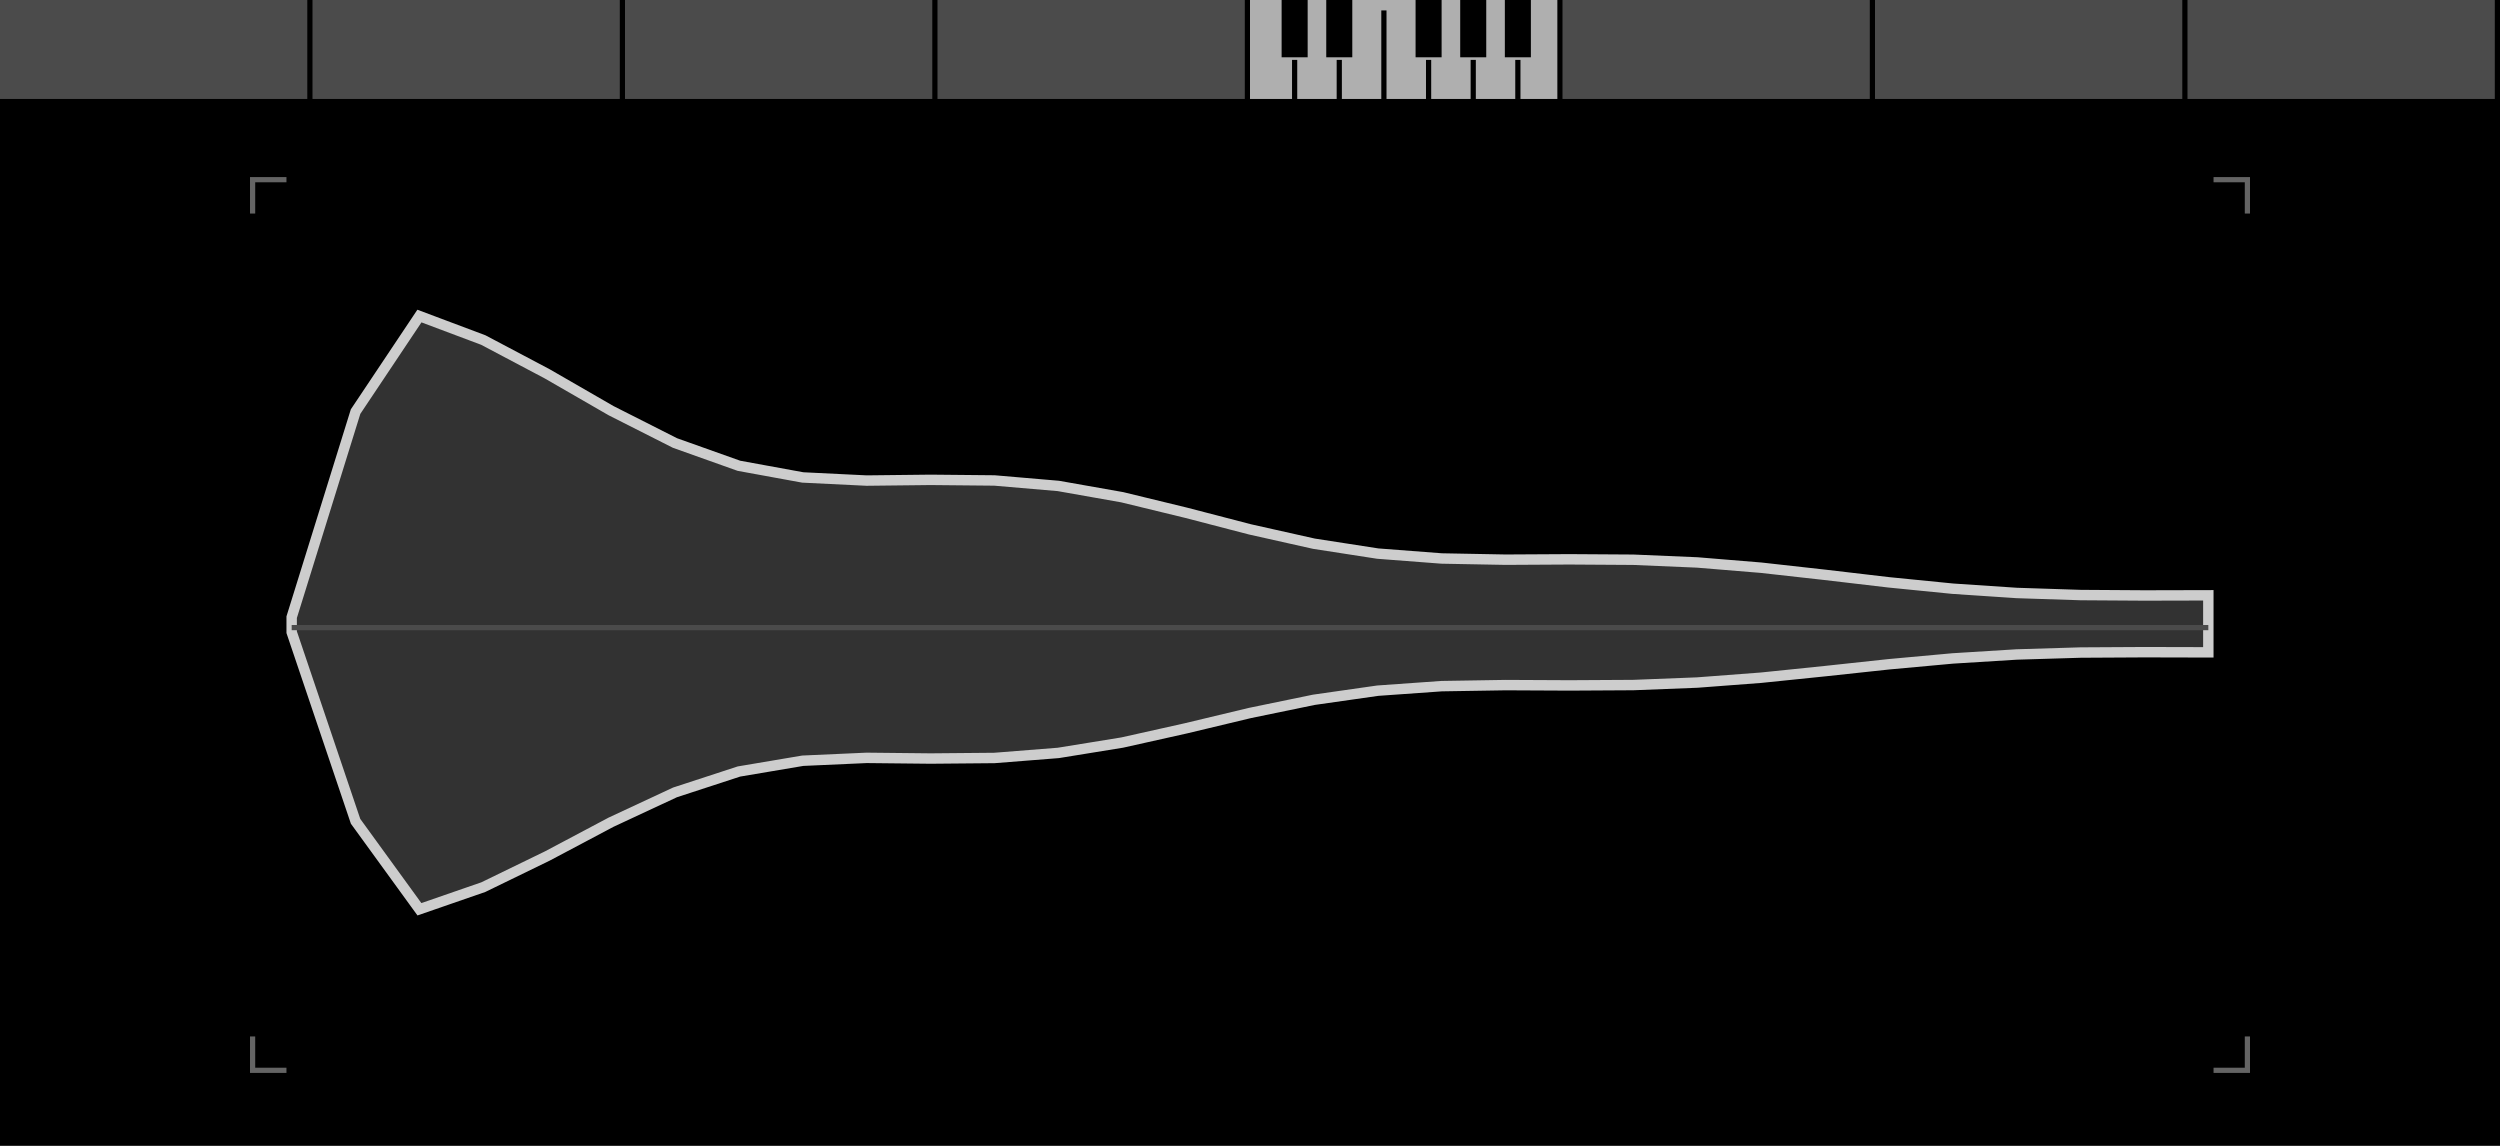
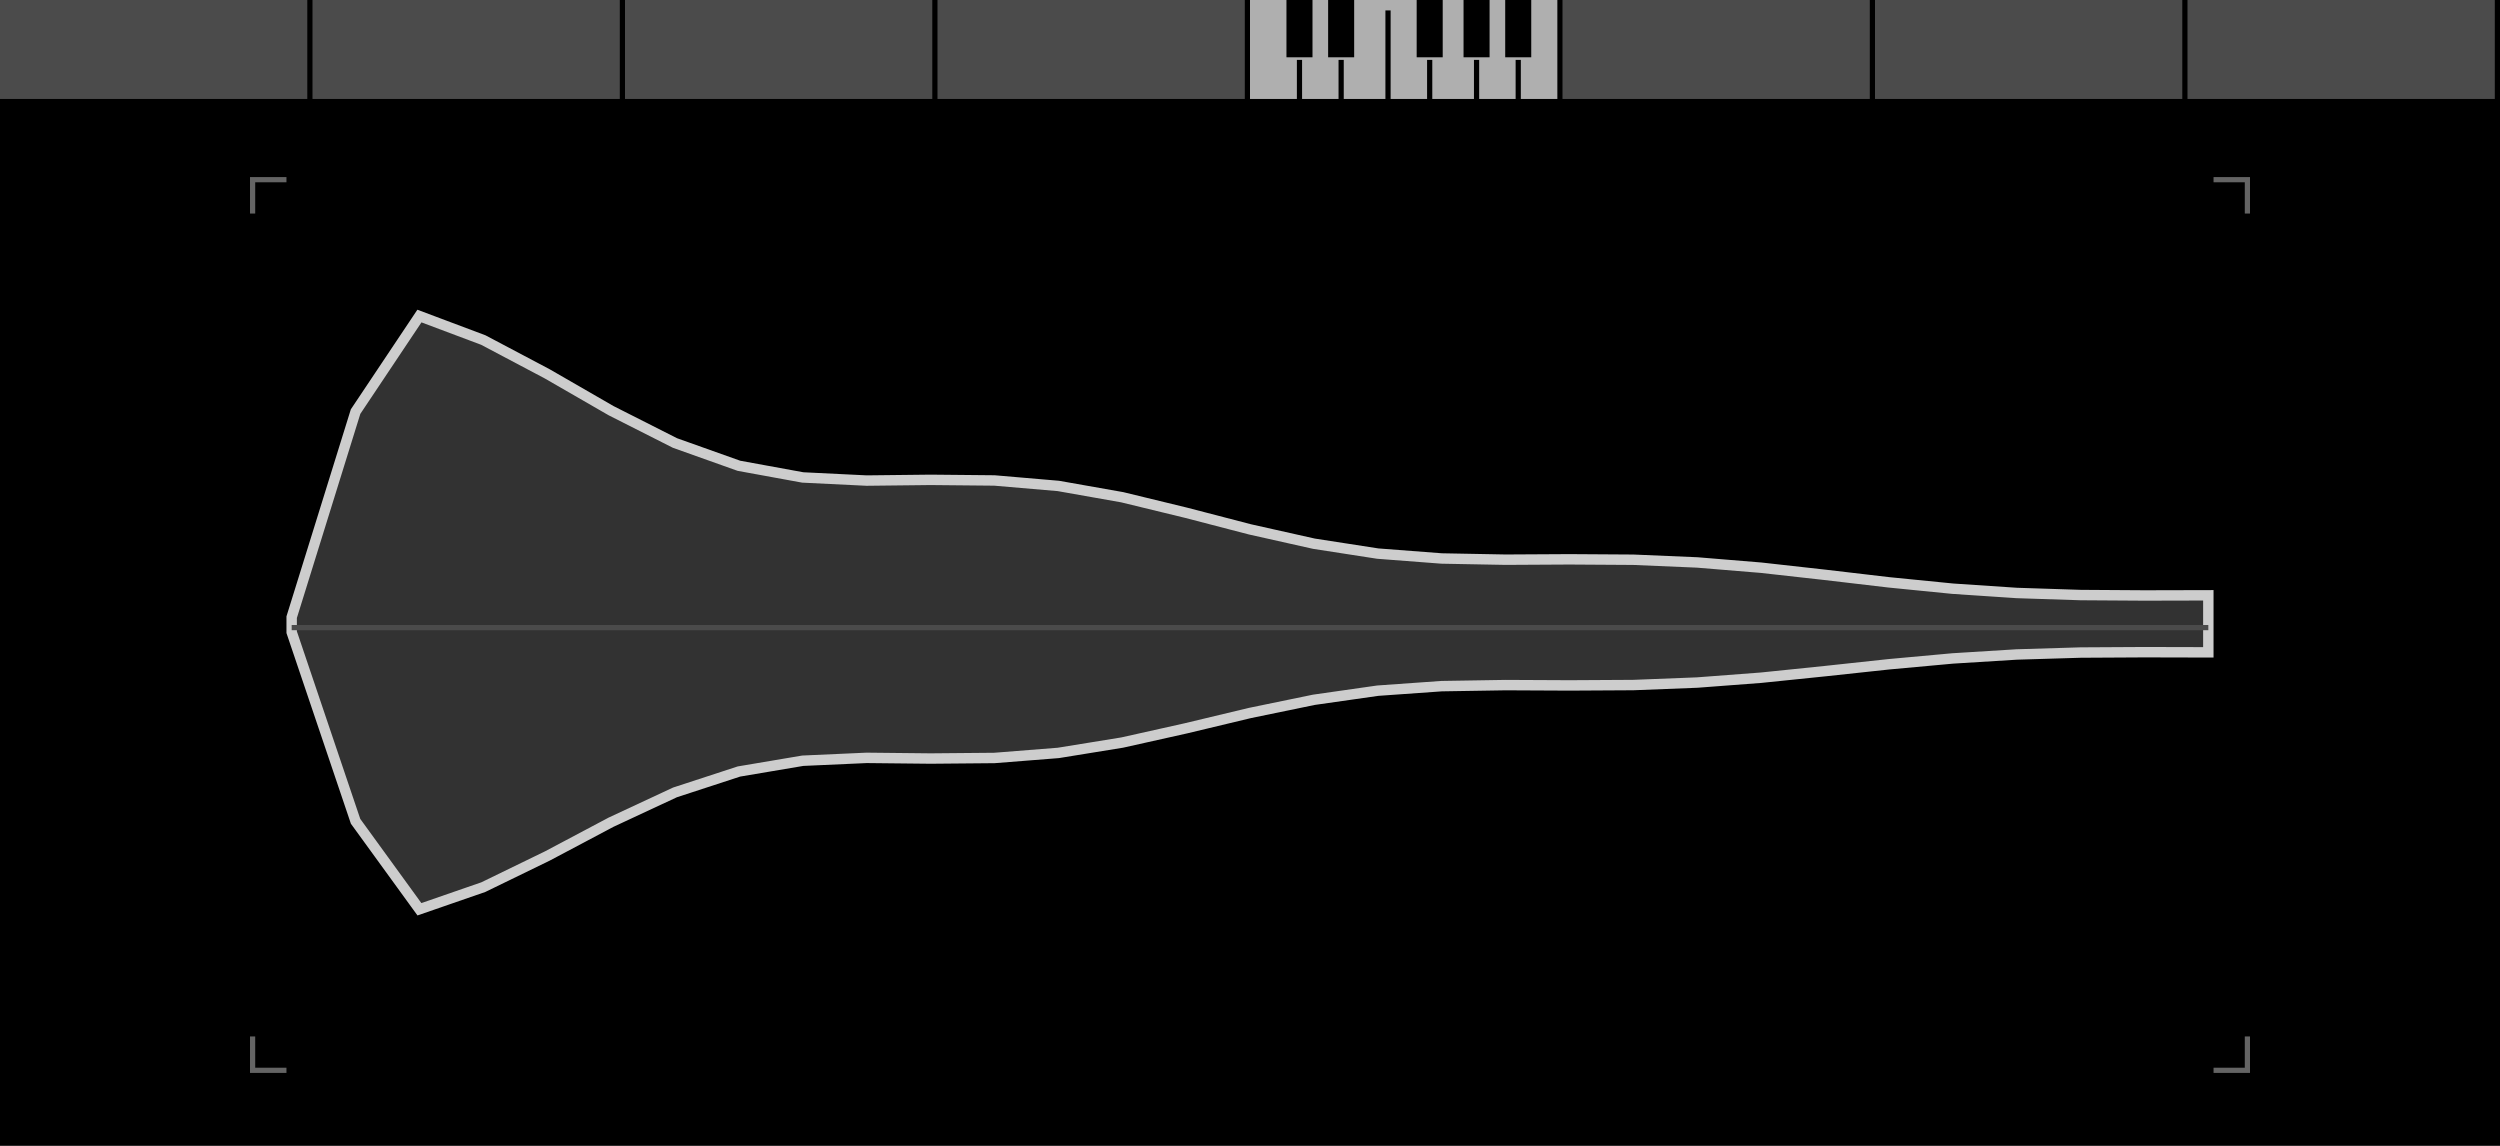
<svg xmlns="http://www.w3.org/2000/svg" width="480" height="220" viewBox="0 0 480 220">
  <g id="preview_canvas">
    <rect x="0" y="0" width="480" height="220" fill="#000000" stroke="none" />
  </g>
  <path d="M 0 0 L 480 0 L 480 20 L 0 20 Z" fill="#000000" stroke="none" stroke-width="0" />
  <path d="M 0 0 L 59 0 L 59 19 L 0 19 Z" fill="#4B4B4B" stroke="none" stroke-width="0" />
  <path d="M 60 0 L 119 0 L 119 19 L 60 19 Z" fill="#4B4B4B" stroke="none" stroke-width="0" />
  <path d="M 120 0 L 179 0 L 179 19 L 120 19 Z" fill="#4B4B4B" stroke="none" stroke-width="0" />
  <path d="M 180 0 L 239 0 L 239 19 L 180 19 Z" fill="#4B4B4B" stroke="none" stroke-width="0" />
  <path d="M 240 0 L 299 0 L 299 19 L 240 19 Z" fill="#4B4B4B" stroke="none" stroke-width="0" />
  <path d="M 300 0 L 359 0 L 359 19 L 300 19 Z" fill="#4B4B4B" stroke="none" stroke-width="0" />
  <path d="M 360 0 L 419 0 L 419 19 L 360 19 Z" fill="#4B4B4B" stroke="none" stroke-width="0" />
  <path d="M 420 0 L 479 0 L 479 19 L 420 19 Z" fill="#4B4B4B" stroke="none" stroke-width="0" />
  <path d="M 240 0 L 299 0 L 299 19 L 240 19 Z" fill="#000000" stroke="none" stroke-width="0" />
-   <path d="M 240 0 L 246.07 0 L 246.07 11 L 251.07 11 L 251.07 0 L 254.64 0 L 254.64 11 L 259.64 11 L 259.64 0 L 271.79 0 L 271.79 11 L 276.79 11 L 276.79 0 L 280.36 0 L 280.36 11 L 285.36 11 L 285.36 0 L 288.93 0 L 288.93 11 L 293.93 11 L 293.93 0 L 299 0 L 299 19 L 291.93 19 L 291.93 11.5 L 290.93 11.5 L 290.93 19 L 283.36 19 L 283.36 11.5 L 282.36 11.5 L 282.36 19 L 274.79 19 L 274.79 11.5 L 273.79 11.5 L 273.79 19 L 266.21 19 L 266.21 2 L 265.21 2 L 265.21 19 L 257.64 19 L 257.64 11.5 L 256.64 11.5 L 256.64 19 L 249.07 19 L 249.07 11.5 L 248.07 11.5 L 248.07 19 L 240 19 Z" fill="#AFAFAF" stroke="none" stroke-width="0" />
+   <path d="M 240 0 L 247 0 L 247 11 L 252 11 L 252 0 L 255 0 L 255 11 L 260 11 L 260 0 L 272 0 L 272 11 L 277 11 L 277 0 L 281 0 L 281 11 L 286 11 L 286 0 L 289 0 L 289 11 L 294 11 L 294 0 L 299 0 L 299 19 L 292 19 L 292 11.5 L 291 11.5 L 291 19 L 284 19 L 284 11.5 L 283 11.5 L 283 19 L 275 19 L 275 11.5 L 274 11.5 L 274 19 L 267 19 L 267 2 L 266 2 L 266 19 L 258 19 L 258 11.5 L 257 11.5 L 257 19 L 250 19 L 250 11.5 L 249 11.5 L 249 19 L 240 19 Z" fill="#AFAFAF" stroke="none" stroke-width="0" />
  <path d="M 48 34 L 55 34 L 55 35 L 49 35 L 49 41 L 48 41 Z" fill="#646464" stroke="none" stroke-width="0" />
  <path d="M 48 199 L 49 199 L 49 205 L 55 205 L 55 206 L 48 206 Z" fill="#646464" stroke="none" stroke-width="0" />
  <path d="M 432 41 L 431 41 L 431 35 L 425 35 L 425 34 L 432 34 Z" fill="#646464" stroke="none" stroke-width="0" />
  <path d="M 432 206 L 425 206 L 425 205 L 431 205 L 431 199 L 432 199 Z" fill="#646464" stroke="none" stroke-width="0" />
  <path d="M 240 101.64 L 252.27 104.39 L 264.53 106.29 L 276.8 107.23 L 289.07 107.46 L 301.33 107.39 L 313.6 107.47 L 325.87 107.99 L 338.13 109 L 350.4 110.37 L 362.67 111.81 L 374.93 113.03 L 387.2 113.85 L 399.47 114.25 L 411.73 114.33 L 424 114.3 L 424 125.25 L 411.73 125.22 L 399.47 125.29 L 387.2 125.66 L 374.93 126.42 L 362.67 127.54 L 350.4 128.86 L 338.13 130.12 L 325.87 131.05 L 313.6 131.53 L 301.33 131.6 L 289.07 131.54 L 276.8 131.74 L 264.53 132.61 L 252.27 134.36 L 240 136.89 L 227.73 139.83 L 215.47 142.57 L 203.2 144.56 L 190.93 145.53 L 178.67 145.64 L 166.4 145.51 L 154.13 146.06 L 141.87 148.13 L 129.6 152.14 L 117.33 157.86 L 105.07 164.36 L 92.8 170.33 L 80.53 174.58 L 68.27 157.69 L 56 121.38 L 56 118.5 L 68.27 79.03 L 80.53 60.68 L 92.8 65.29 L 105.07 71.78 L 117.33 78.85 L 129.6 85.06 L 141.87 89.43 L 154.13 91.67 L 166.4 92.27 L 178.67 92.13 L 190.93 92.25 L 203.2 93.3 L 215.47 95.47 L 227.73 98.45 Z" fill="#323232" stroke="#CDCDCD" stroke-width="2" />
  <path d="M 56 120 L 424 120 L 424 121 L 56 121 Z" fill="#4B4B4B" stroke="none" stroke-width="0" />
</svg>
